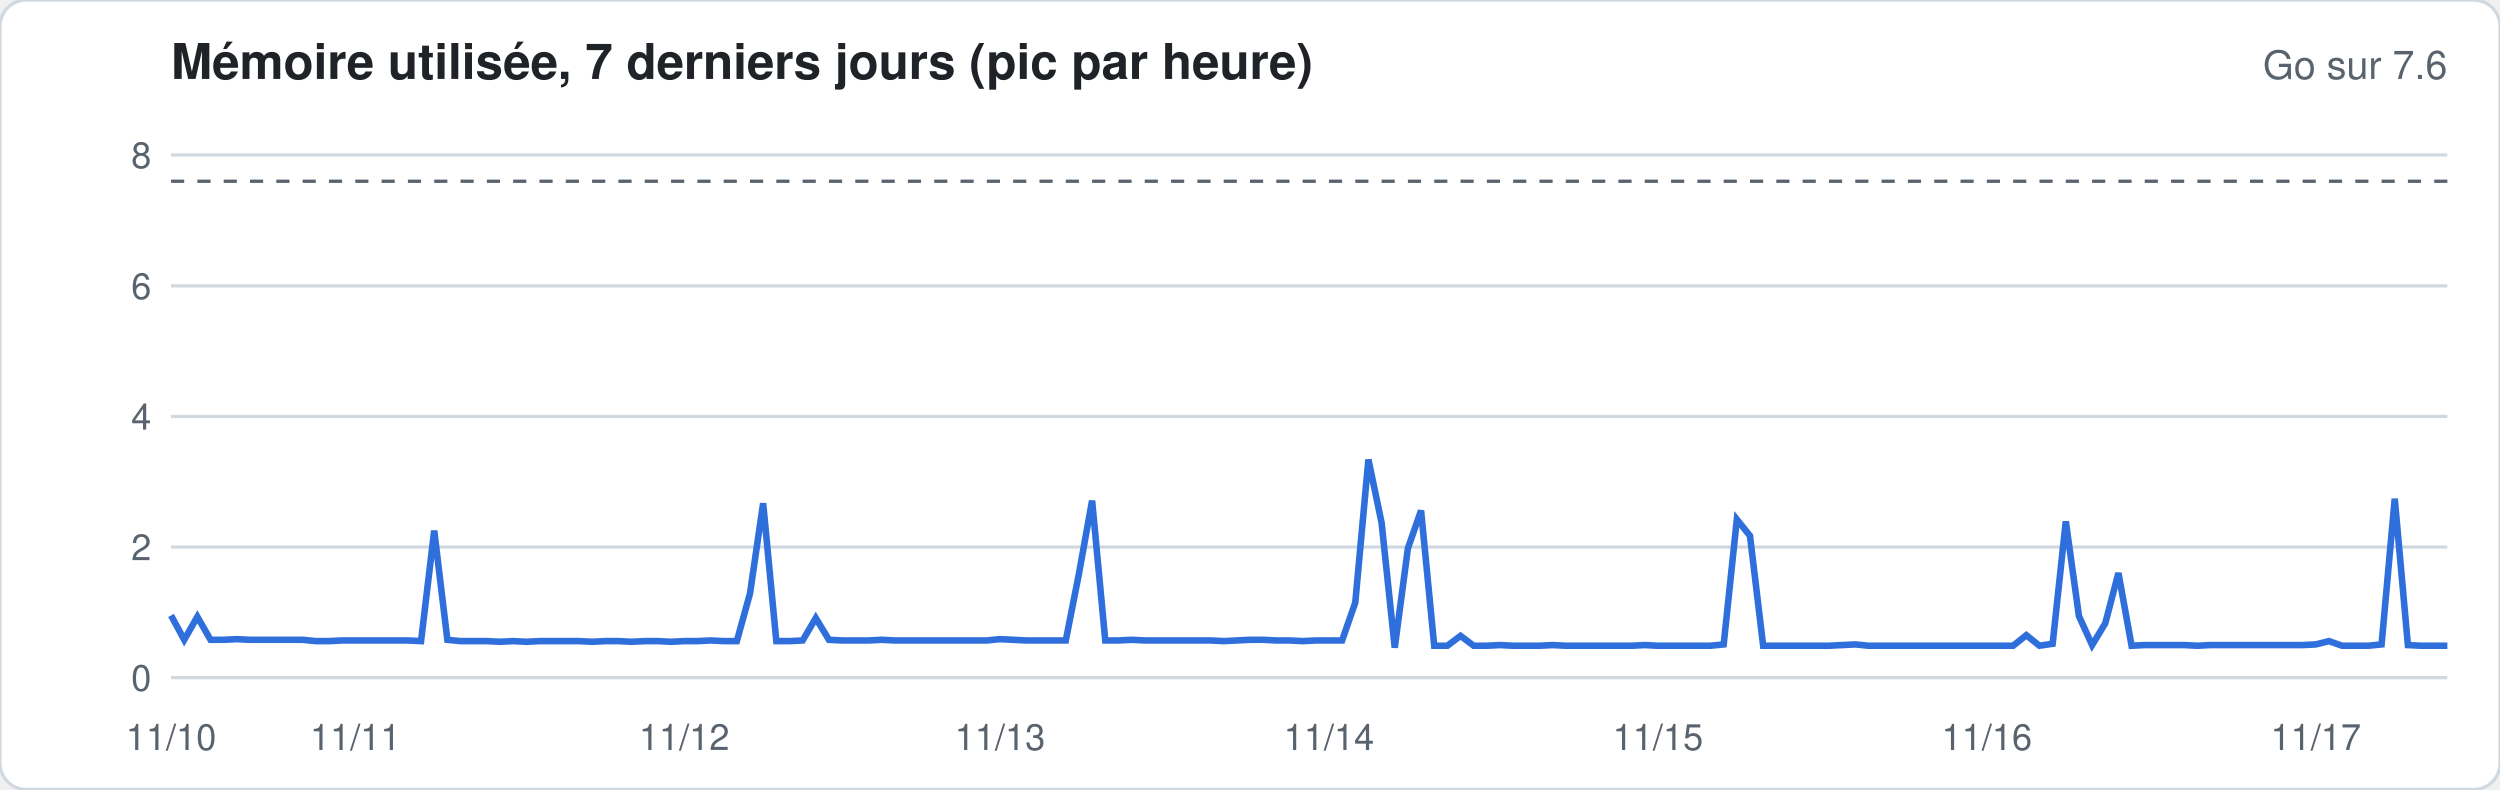
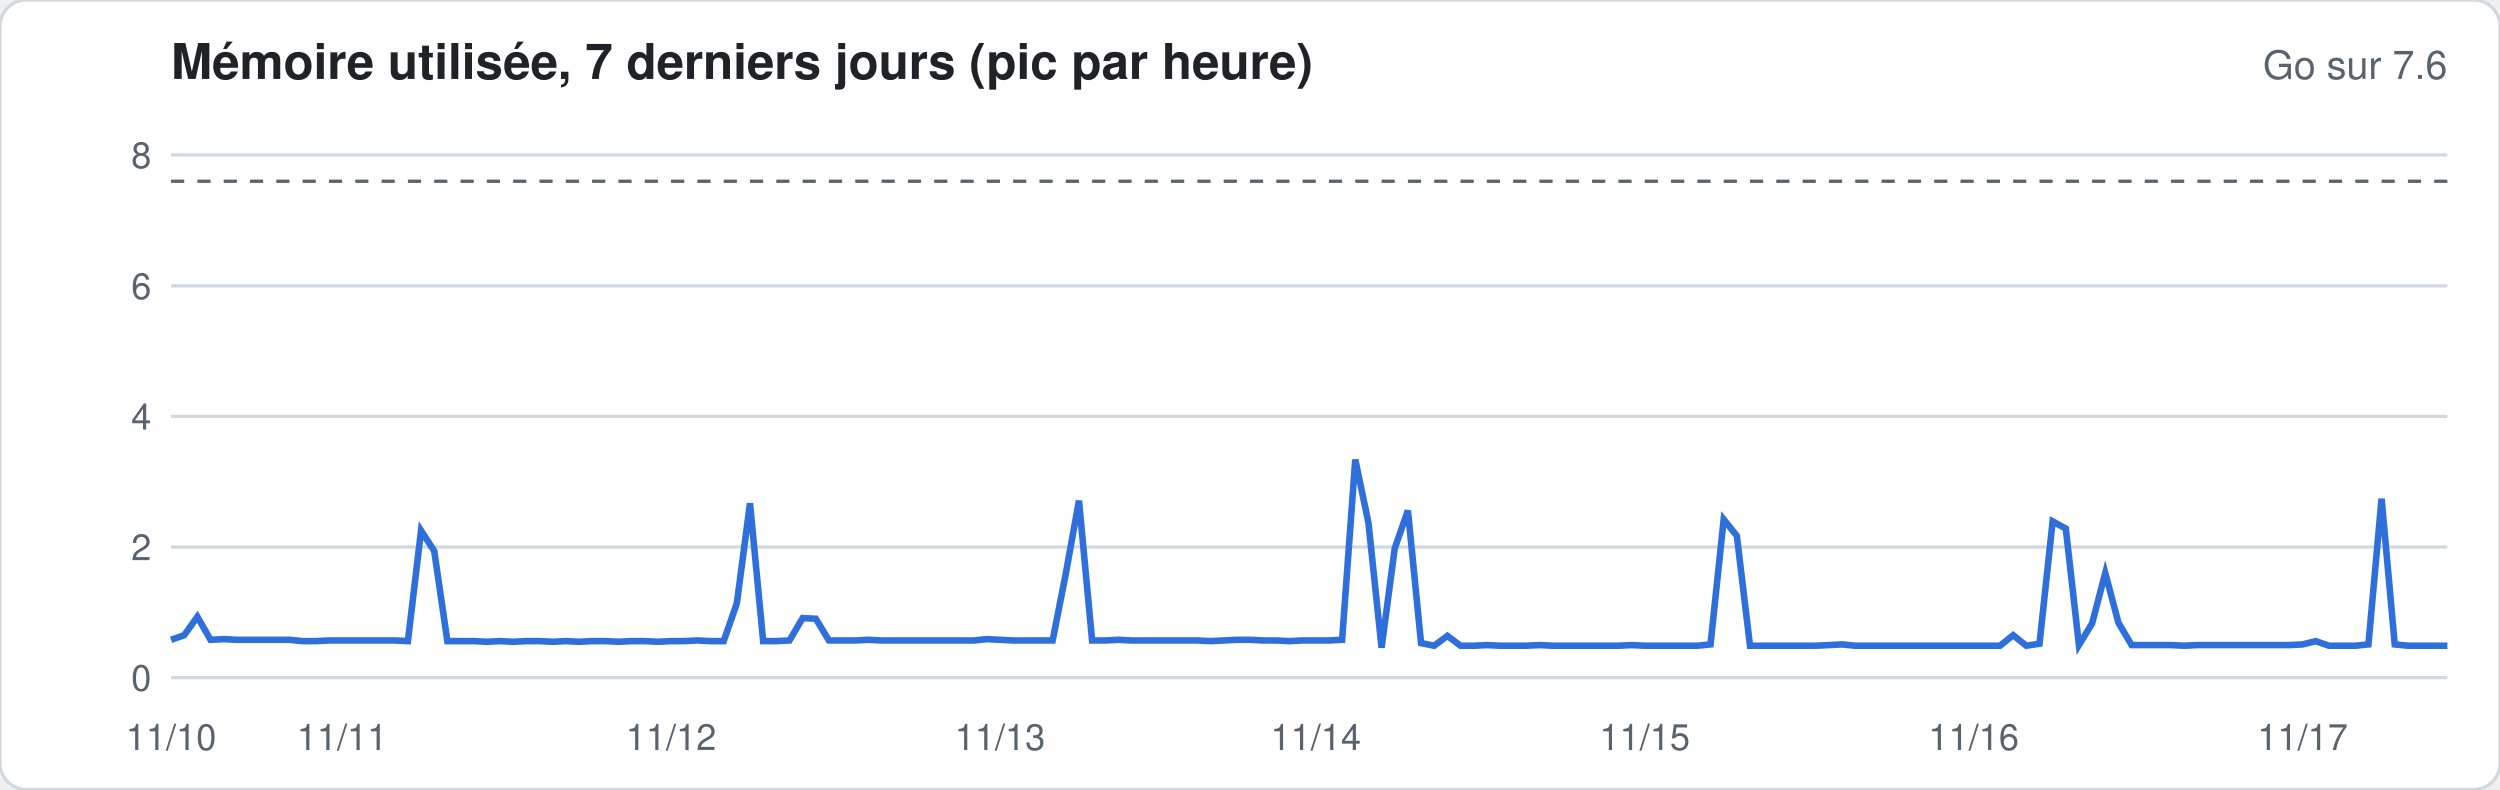
<svg xmlns="http://www.w3.org/2000/svg" width="760" height="240" viewBox="0 0 760 240" font-family="-apple-system,Segoe UI,Helvetica,Arial,sans-serif">
  <rect width="760" height="240" rx="8" fill="#ffffff" stroke="#d1d9e0" />
  <text x="52" y="24" font-size="15" font-weight="600" fill="#1f2328">Mémoire utilisée, 7 derniers jours (pic par heure)</text>
  <text x="744" y="24" font-size="12" fill="#59636e" text-anchor="end">Go sur 7.6</text>
  <line x1="52" x2="744" y1="206.0" y2="206.0" stroke="#d1d9e0" stroke-width="1" />
  <text x="46" y="210.0" font-size="11" fill="#59636e" text-anchor="end">0</text>
  <line x1="52" x2="744" y1="166.3" y2="166.3" stroke="#d1d9e0" stroke-width="1" />
  <text x="46" y="170.3" font-size="11" fill="#59636e" text-anchor="end">2</text>
  <line x1="52" x2="744" y1="126.6" y2="126.6" stroke="#d1d9e0" stroke-width="1" />
  <text x="46" y="130.6" font-size="11" fill="#59636e" text-anchor="end">4</text>
  <line x1="52" x2="744" y1="86.9" y2="86.9" stroke="#d1d9e0" stroke-width="1" />
  <text x="46" y="90.9" font-size="11" fill="#59636e" text-anchor="end">6</text>
  <line x1="52" x2="744" y1="47.1" y2="47.1" stroke="#d1d9e0" stroke-width="1" />
  <text x="46" y="51.1" font-size="11" fill="#59636e" text-anchor="end">8</text>
  <line x1="52" x2="744" y1="55.1" y2="55.1" stroke="#59636e" stroke-dasharray="4 4" />
-   <polyline fill="none" stroke="#2f6fdb" stroke-width="2" points="52.0,187.1 56.0,194.5 60.0,187.5 64.0,194.5 68.0,194.5 72.0,194.3 76.0,194.5 80.0,194.5 84.0,194.5 88.0,194.5 92.0,194.5 96.0,194.9 100.0,194.9 104.0,194.7 108.0,194.7 112.0,194.7 116.0,194.7 120.0,194.7 124.0,194.7 128.0,194.9 132.0,161.3 136.0,194.5 140.0,194.9 144.0,194.9 148.0,194.9 152.0,195.1 156.0,194.9 160.0,195.1 164.0,194.9 168.0,194.9 172.0,194.9 176.0,194.9 180.0,195.1 184.0,194.9 188.0,194.9 192.0,195.1 196.0,194.9 200.0,194.9 204.0,195.1 208.0,194.9 212.0,194.9 216.0,194.7 220.0,194.9 224.0,194.9 228.0,180.4 232.0,153.0 236.0,194.9 240.0,194.9 244.0,194.7 248.0,187.9 252.0,194.5 256.0,194.7 260.0,194.7 264.0,194.7 268.0,194.5 272.0,194.7 276.0,194.7 280.0,194.7 284.0,194.7 288.0,194.7 292.0,194.7 296.0,194.7 300.0,194.7 304.0,194.3 308.0,194.5 312.0,194.7 316.0,194.7 320.0,194.7 324.0,194.7 328.0,174.4 332.0,152.2 336.0,194.7 340.0,194.7 344.0,194.5 348.0,194.7 352.0,194.7 356.0,194.7 360.0,194.7 364.0,194.7 368.0,194.7 372.0,194.9 376.0,194.7 380.0,194.5 384.0,194.5 388.0,194.7 392.0,194.7 396.0,194.9 400.0,194.7 404.0,194.7 408.0,194.7 412.0,183.2 416.0,139.7 420.0,158.9 424.0,196.9 428.0,166.7 432.0,155.2 436.0,196.3 440.0,196.3 444.0,193.3 448.0,196.3 452.0,196.3 456.0,196.1 460.0,196.3 464.0,196.3 468.0,196.3 472.0,196.1 476.0,196.3 480.0,196.3 484.0,196.3 488.0,196.3 492.0,196.3 496.0,196.3 500.0,196.1 504.0,196.3 508.0,196.3 512.0,196.3 516.0,196.3 520.0,196.3 524.0,195.9 528.0,157.9 532.0,162.9 536.0,196.3 540.0,196.3 544.0,196.3 548.0,196.3 552.0,196.3 556.0,196.3 560.0,196.1 564.0,195.9 568.0,196.3 572.0,196.3 576.0,196.3 580.0,196.3 584.0,196.3 588.0,196.3 592.0,196.3 596.0,196.3 600.0,196.3 604.0,196.3 608.0,196.3 612.0,196.3 616.0,193.1 620.0,196.3 624.0,195.7 628.0,158.5 632.0,187.3 636.0,196.1 640.0,189.5 644.0,174.2 648.0,196.3 652.0,196.1 656.0,196.1 660.0,196.1 664.0,196.1 668.0,196.3 672.0,196.1 676.0,196.1 680.0,196.1 684.0,196.1 688.0,196.1 692.0,196.1 696.0,196.1 700.0,196.1 704.0,195.9 708.0,194.9 712.0,196.3 716.0,196.3 720.0,196.3 724.0,195.9 728.0,151.6 732.0,196.1 736.0,196.3 740.0,196.3 744.0,196.3" />
+   <polyline fill="none" stroke="#2f6fdb" stroke-width="2" points="52.0,194.5 56.0,193.1 60.0,187.5 64.0,194.5 68.0,194.3 72.0,194.5 76.0,194.5 80.0,194.5 84.0,194.5 88.0,194.5 92.0,194.9 96.0,194.9 100.0,194.7 104.0,194.7 108.0,194.7 112.0,194.7 116.0,194.7 120.0,194.7 124.0,194.9 128.0,161.3 132.0,167.5 136.0,194.9 140.0,194.9 144.0,194.9 148.0,195.1 152.0,194.9 156.0,195.1 160.0,194.9 164.0,194.9 168.0,195.1 172.0,194.9 176.0,195.1 180.0,194.9 184.0,194.9 188.0,195.1 192.0,194.9 196.0,194.9 200.0,195.1 204.0,194.9 208.0,194.9 212.0,194.7 216.0,194.9 220.0,194.9 224.0,183.4 228.0,153.0 232.0,194.9 236.0,194.9 240.0,194.7 244.0,187.9 248.0,188.1 252.0,194.7 256.0,194.7 260.0,194.7 264.0,194.5 268.0,194.7 272.0,194.7 276.0,194.7 280.0,194.7 284.0,194.7 288.0,194.7 292.0,194.7 296.0,194.7 300.0,194.3 304.0,194.5 308.0,194.7 312.0,194.7 316.0,194.7 320.0,194.7 324.0,174.4 328.0,152.2 332.0,194.7 336.0,194.7 340.0,194.5 344.0,194.7 348.0,194.7 352.0,194.7 356.0,194.7 360.0,194.7 364.0,194.7 368.0,194.9 372.0,194.7 376.0,194.5 380.0,194.5 384.0,194.7 388.0,194.7 392.0,194.9 396.0,194.7 400.0,194.7 404.0,194.7 408.0,194.5 412.0,139.7 416.0,158.9 420.0,196.9 424.0,166.7 428.0,155.2 432.0,195.5 436.0,196.3 440.0,193.3 444.0,196.3 448.0,196.3 452.0,196.1 456.0,196.3 460.0,196.3 464.0,196.3 468.0,196.1 472.0,196.3 476.0,196.3 480.0,196.3 484.0,196.3 488.0,196.3 492.0,196.3 496.0,196.1 500.0,196.3 504.0,196.3 508.0,196.3 512.0,196.3 516.0,196.3 520.0,195.9 524.0,157.9 528.0,162.9 532.0,196.3 536.0,196.3 540.0,196.3 544.0,196.3 548.0,196.3 552.0,196.3 556.0,196.1 560.0,195.9 564.0,196.3 568.0,196.3 572.0,196.3 576.0,196.3 580.0,196.3 584.0,196.3 588.0,196.3 592.0,196.3 596.0,196.3 600.0,196.3 604.0,196.3 608.0,196.3 612.0,193.1 616.0,196.3 620.0,195.7 624.0,158.5 628.0,160.7 632.0,196.1 636.0,189.5 640.0,174.2 644.0,189.3 648.0,196.1 652.0,196.1 656.0,196.1 660.0,196.1 664.0,196.3 668.0,196.1 672.0,196.1 676.0,196.1 680.0,196.1 684.0,196.1 688.0,196.1 692.0,196.1 696.0,196.1 700.0,195.9 704.0,194.9 708.0,196.3 712.0,196.3 716.0,196.3 720.0,195.9 724.0,151.6 728.0,195.9 732.0,196.3 736.0,196.3 740.0,196.3 744.0,196.3" />
  <text x="52.0" y="228" font-size="11" fill="#59636e" text-anchor="middle">11/10</text>
-   <text x="108.0" y="228" font-size="11" fill="#59636e" text-anchor="middle">11/11</text>
-   <text x="208.0" y="228" font-size="11" fill="#59636e" text-anchor="middle">11/12</text>
+   <text x="104.0" y="228" font-size="11" fill="#59636e" text-anchor="middle">11/11</text>
+   <text x="204.0" y="228" font-size="11" fill="#59636e" text-anchor="middle">11/12</text>
  <text x="304.0" y="228" font-size="11" fill="#59636e" text-anchor="middle">11/13</text>
-   <text x="404.0" y="228" font-size="11" fill="#59636e" text-anchor="middle">11/14</text>
-   <text x="504.0" y="228" font-size="11" fill="#59636e" text-anchor="middle">11/15</text>
-   <text x="604.0" y="228" font-size="11" fill="#59636e" text-anchor="middle">11/16</text>
-   <text x="704.0" y="228" font-size="11" fill="#59636e" text-anchor="middle">11/17</text>
+   <text x="400.0" y="228" font-size="11" fill="#59636e" text-anchor="middle">11/14</text>
+   <text x="500.0" y="228" font-size="11" fill="#59636e" text-anchor="middle">11/15</text>
+   <text x="600.0" y="228" font-size="11" fill="#59636e" text-anchor="middle">11/16</text>
+   <text x="700.0" y="228" font-size="11" fill="#59636e" text-anchor="middle">11/17</text>
</svg>
